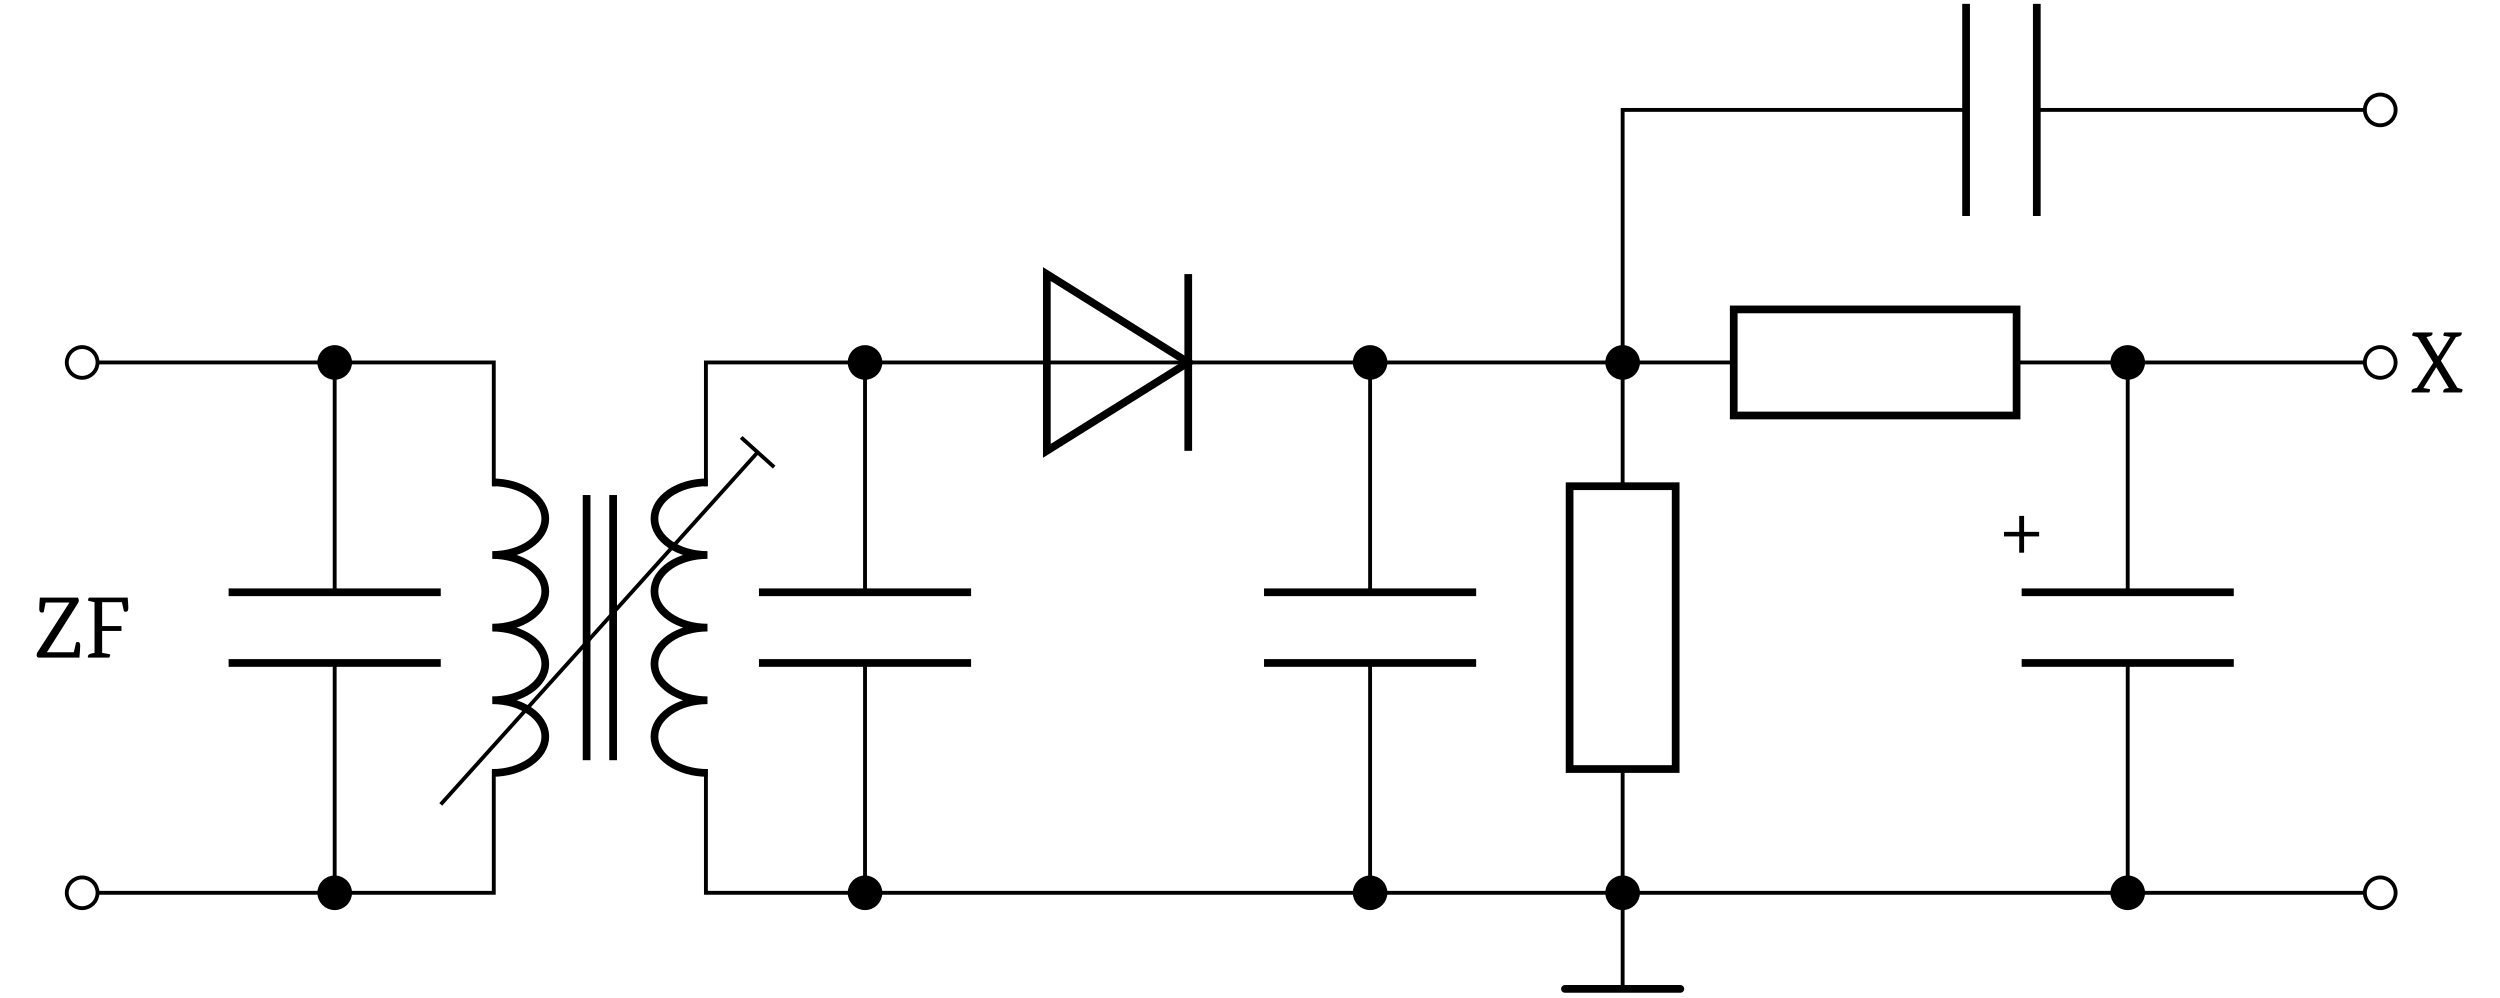
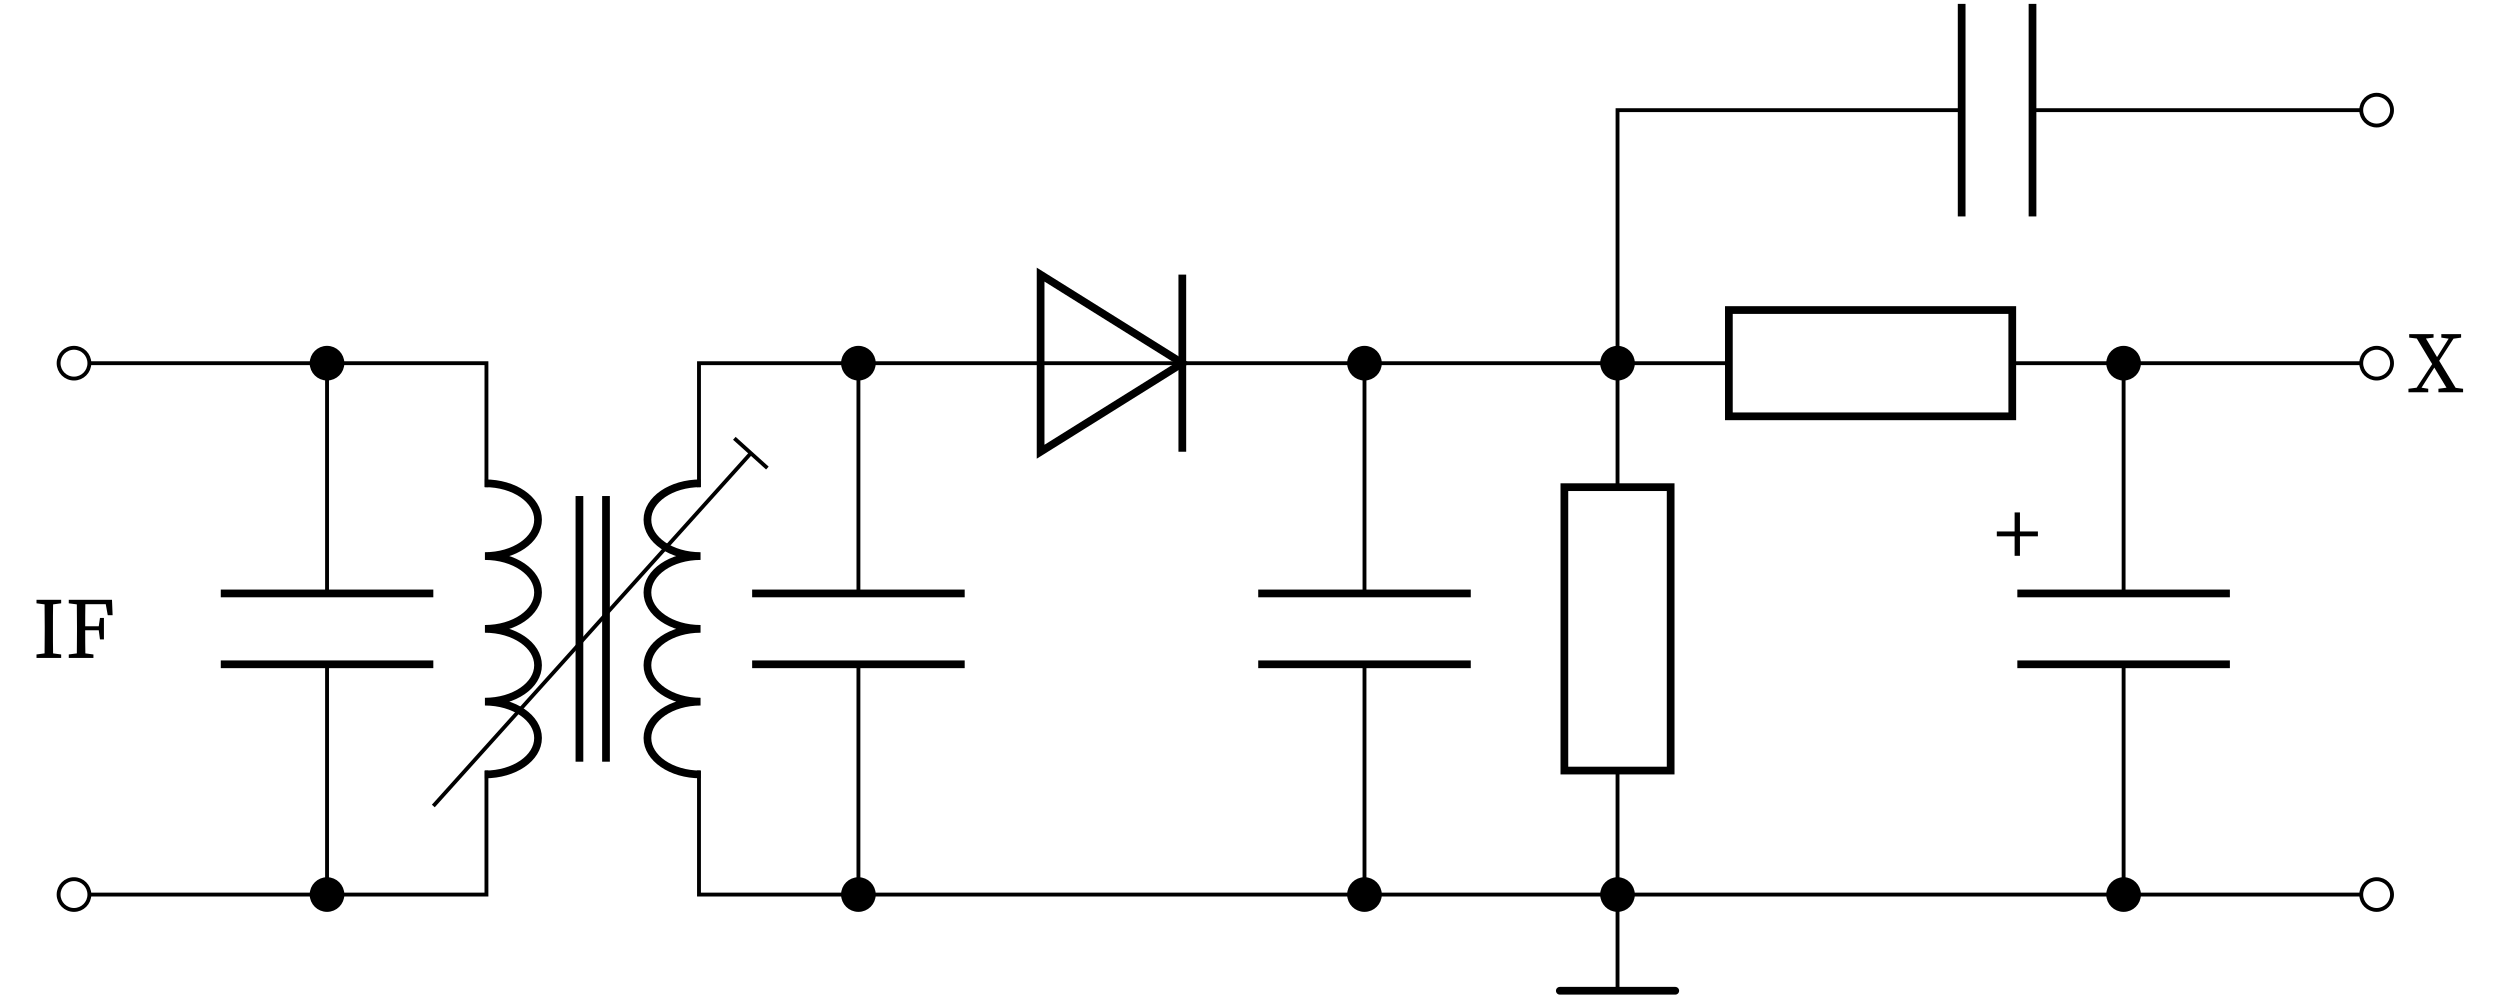
- <svg xmlns="http://www.w3.org/2000/svg" xmlns:xlink="http://www.w3.org/1999/xlink" width="256.689pt" height="102.465pt" viewBox="0 0 256.689 102.465" version="1.2">
+ <svg xmlns="http://www.w3.org/2000/svg" xmlns:xlink="http://www.w3.org/1999/xlink" width="256.648" height="102.553" viewBox="0 0 256.648 102.553">
  <defs>
    <g>
-       <symbol overflow="visible" id="glyph0-0">
-         <path style="stroke:none;" d="M 0.453 0 L 0.453 -6.25 L 4.797 -6.25 L 4.797 0 Z M 0.891 -0.453 L 4.359 -0.453 L 4.359 -5.797 L 0.891 -5.797 Z M 0.891 -0.453 " />
-       </symbol>
-       <symbol overflow="visible" id="glyph0-1">
-         <path style="stroke:none;" d="M 3.641 -5.641 L 3.641 -5.656 L 1.203 -5.656 L 1 -4.656 C 0.938 -4.633 0.867 -4.625 0.797 -4.625 C 0.629 -4.625 0.547 -4.75 0.547 -5 C 0.547 -5.258 0.566 -5.645 0.609 -6.156 L 4.516 -6.156 C 4.578 -6.062 4.609 -5.961 4.609 -5.859 C 4.609 -5.766 4.578 -5.672 4.516 -5.578 L 1.344 -0.562 L 1.344 -0.547 L 4.094 -0.547 L 4.328 -1.562 C 4.391 -1.582 4.457 -1.594 4.531 -1.594 C 4.676 -1.594 4.75 -1.473 4.75 -1.234 C 4.75 -1.016 4.723 -0.602 4.672 0 L 0.438 0 C 0.332 -0.039 0.281 -0.133 0.281 -0.281 C 0.281 -0.363 0.301 -0.441 0.344 -0.516 Z M 3.641 -5.641 " />
-       </symbol>
-       <symbol overflow="visible" id="glyph0-2">
-         <path style="stroke:none;" d="M 4.5 -6.156 C 4.539 -5.656 4.562 -5.305 4.562 -5.109 C 4.562 -4.836 4.477 -4.703 4.312 -4.703 C 4.25 -4.703 4.18 -4.719 4.109 -4.75 L 3.906 -5.688 L 1.875 -5.688 L 1.875 -3.234 L 3.859 -3.234 L 3.859 -2.734 L 1.875 -2.734 L 1.875 -0.484 L 2.578 -0.359 C 2.66 -0.348 2.703 -0.316 2.703 -0.266 C 2.703 -0.234 2.672 -0.145 2.609 0 L 0.422 0 C 0.41 -0.02 0.406 -0.047 0.406 -0.078 C 0.406 -0.242 0.508 -0.352 0.719 -0.406 L 1.094 -0.484 L 1.094 -5.688 L 0.547 -5.812 C 0.461 -5.82 0.422 -5.852 0.422 -5.906 C 0.422 -5.957 0.453 -6.039 0.516 -6.156 Z M 4.5 -6.156 " />
-       </symbol>
-       <symbol overflow="visible" id="glyph0-3">
-         <path style="stroke:none;" d="M 2.188 -6.156 C 2.195 -6.133 2.203 -6.109 2.203 -6.078 C 2.203 -5.91 2.102 -5.805 1.906 -5.766 L 1.578 -5.688 L 2.75 -3.719 L 2.781 -3.719 L 4.031 -5.703 L 3.438 -5.797 C 3.352 -5.805 3.312 -5.844 3.312 -5.906 C 3.312 -5.957 3.344 -6.039 3.406 -6.156 L 5.203 -6.156 C 5.203 -6.133 5.203 -6.109 5.203 -6.078 C 5.203 -5.91 5.102 -5.801 4.906 -5.75 L 4.609 -5.688 L 3.062 -3.25 L 4.75 -0.469 L 5.172 -0.359 C 5.254 -0.336 5.297 -0.305 5.297 -0.266 C 5.297 -0.234 5.258 -0.145 5.188 0 L 3.297 0 C 3.297 -0.02 3.297 -0.047 3.297 -0.078 C 3.297 -0.254 3.395 -0.363 3.594 -0.406 L 3.875 -0.453 L 2.594 -2.578 L 2.578 -2.578 L 1.266 -0.453 L 1.828 -0.359 C 1.91 -0.348 1.953 -0.316 1.953 -0.266 C 1.953 -0.203 1.922 -0.113 1.859 0 L 0.047 0 C 0.047 -0.02 0.047 -0.047 0.047 -0.078 C 0.047 -0.254 0.145 -0.363 0.344 -0.406 L 0.594 -0.469 L 2.281 -3.062 L 0.672 -5.688 L 0.234 -5.797 C 0.148 -5.805 0.109 -5.844 0.109 -5.906 C 0.109 -5.957 0.145 -6.039 0.219 -6.156 Z M 2.188 -6.156 " />
-       </symbol>
-       <symbol overflow="visible" id="glyph0-4">
-         <path style="stroke:none;" d="M 2.484 -3.031 L 4.031 -3.031 L 4.031 -2.562 L 2.484 -2.562 L 2.484 -0.891 L 1.984 -0.891 L 1.984 -2.562 L 0.422 -2.562 L 0.422 -3.031 L 1.984 -3.031 L 1.984 -4.672 L 2.484 -4.672 Z M 2.484 -3.031 " />
-       </symbol>
+       <g id="glyph-0-0">
+         <path d="M 1.234 -2.766 C 1.234 -1.984 1.234 -1.219 1.219 -0.469 L 0.391 -0.359 L 0.391 0 L 2.922 0 L 2.922 -0.359 L 2.094 -0.469 C 2.078 -1.234 2.078 -2 2.078 -2.766 L 2.078 -3.203 C 2.078 -3.984 2.078 -4.75 2.094 -5.5 L 2.922 -5.609 L 2.922 -5.969 L 0.391 -5.969 L 0.391 -5.609 L 1.219 -5.5 C 1.234 -4.734 1.234 -3.969 1.234 -3.203 Z M 1.234 -2.766 " />
+       </g>
+       <g id="glyph-0-1">
+         <path d="M 1.234 -2.766 C 1.234 -1.984 1.234 -1.219 1.219 -0.469 L 0.391 -0.359 L 0.391 0 L 2.922 0 L 2.922 -0.359 L 2.094 -0.469 C 2.078 -1.203 2.078 -1.953 2.078 -2.844 L 3.469 -2.844 L 3.594 -1.906 L 4 -1.906 L 4 -4.109 L 3.594 -4.109 L 3.469 -3.25 L 2.078 -3.25 C 2.078 -3.984 2.078 -4.766 2.094 -5.516 L 4.188 -5.516 L 4.391 -4.391 L 4.891 -4.391 L 4.828 -5.969 L 0.391 -5.969 L 0.391 -5.609 L 1.219 -5.5 C 1.234 -4.734 1.234 -3.969 1.234 -3.203 Z M 1.234 -2.766 " />
+       </g>
+       <g id="glyph-0-2">
+         <path d="M 0.172 -5.609 L 0.953 -5.516 L 2.531 -2.891 L 0.938 -0.469 L 0.094 -0.359 L 0.094 0 L 2.125 0 L 2.125 -0.359 L 1.438 -0.469 L 2.75 -2.531 L 4 -0.469 L 3.172 -0.359 L 3.172 0 L 5.703 0 L 5.703 -0.359 L 4.938 -0.453 L 3.25 -3.234 L 4.719 -5.5 L 5.5 -5.609 L 5.5 -5.969 L 3.469 -5.969 L 3.469 -5.609 L 4.219 -5.5 L 3.031 -3.609 L 1.891 -5.516 L 2.672 -5.609 L 2.672 -5.969 L 0.172 -5.969 Z M 0.172 -5.609 " />
+       </g>
+       <g id="glyph-0-3">
+         <path d="M 2.094 -0.688 L 2.641 -0.688 L 2.641 -2.688 L 4.484 -2.688 L 4.484 -3.188 L 2.641 -3.188 L 2.641 -5.141 L 2.094 -5.141 L 2.094 -3.188 L 0.266 -3.188 L 0.266 -2.688 L 2.094 -2.688 Z M 2.094 -0.688 " />
+       </g>
    </g>
-     <clipPath id="clip1">
-       <path d="M 166 91 L 167 91 L 167 101.934 L 166 101.934 Z M 166 91 " />
+     <clipPath id="clip-0">
+       <path clip-rule="nonzero" d="M 0.383 30 L 15 30 L 15 45 L 0.383 45 Z M 0.383 30 " />
    </clipPath>
-     <clipPath id="clip2">
-       <path d="M 160 101 L 173 101 L 173 101.934 L 160 101.934 Z M 160 101 " />
+     <clipPath id="clip-1">
+       <path clip-rule="nonzero" d="M 0.383 84 L 15 84 L 15 100 L 0.383 100 Z M 0.383 84 " />
+     </clipPath>
+     <clipPath id="clip-2">
+       <path clip-rule="nonzero" d="M 159 101 L 173 101 L 173 102.109 L 159 102.109 Z M 159 101 " />
    </clipPath>
  </defs>
-   <g id="surface1">
-     <path style="fill:none;stroke-width:0.797;stroke-linecap:butt;stroke-linejoin:bevel;stroke:rgb(0%,0%,0%);stroke-opacity:1;stroke-miterlimit:10;" d="M 42.327 -12.372 C 45.351 -12.372 47.801 -14.053 47.801 -16.122 C 47.801 -18.191 45.351 -19.872 42.327 -19.872 C 45.351 -19.872 47.801 -21.549 47.801 -23.618 C 47.801 -25.691 45.351 -27.368 42.327 -27.368 C 45.351 -27.368 47.801 -29.045 47.801 -31.118 C 47.801 -33.187 45.351 -34.864 42.327 -34.864 C 45.351 -34.864 47.801 -36.544 47.801 -38.614 C 47.801 -40.683 45.351 -42.364 42.327 -42.364 " transform="matrix(0.994806,0,0,-0.994806,8.43558,37.21569)" />
-     <path style="fill:none;stroke-width:0.797;stroke-linecap:butt;stroke-linejoin:bevel;stroke:rgb(0%,0%,0%);stroke-opacity:1;stroke-miterlimit:10;" d="M 64.54 -42.364 C 61.517 -42.364 59.067 -40.683 59.067 -38.614 C 59.067 -36.544 61.517 -34.864 64.54 -34.864 C 61.517 -34.864 59.067 -33.187 59.067 -31.118 C 59.067 -29.045 61.517 -27.368 64.54 -27.368 C 61.517 -27.368 59.067 -25.691 59.067 -23.618 C 59.067 -21.549 61.517 -19.872 64.54 -19.872 C 61.517 -19.872 59.067 -18.191 59.067 -16.122 C 59.067 -14.053 61.517 -12.372 64.54 -12.372 " transform="matrix(0.994806,0,0,-0.994806,8.43558,37.21569)" />
-     <path style="fill:none;stroke-width:0.399;stroke-linecap:butt;stroke-linejoin:miter;stroke:rgb(0%,0%,0%);stroke-opacity:1;stroke-miterlimit:10;" d="M 26.063 0.001 L 42.484 0.001 L 42.484 -12.773 M 42.484 -41.963 L 42.484 -54.737 L 26.063 -54.737 M 80.801 0.001 L 64.379 0.001 L 64.379 -12.773 M 64.379 -41.963 L 64.379 -54.737 L 80.801 -54.737 " transform="matrix(0.994806,0,0,-0.994806,8.43558,37.21569)" />
-     <path style="fill:none;stroke-width:0.797;stroke-linecap:butt;stroke-linejoin:miter;stroke:rgb(0%,0%,0%);stroke-opacity:1;stroke-miterlimit:10;" d="M 54.802 -41.052 L 54.802 -13.684 M 52.065 -41.052 L 52.065 -13.684 " transform="matrix(0.994806,0,0,-0.994806,8.43558,37.21569)" />
-     <path style="fill:none;stroke-width:0.399;stroke-linecap:butt;stroke-linejoin:miter;stroke:rgb(0%,0%,0%);stroke-opacity:1;stroke-miterlimit:10;" d="M 37.011 -45.615 L 69.653 -9.345 " transform="matrix(0.994806,0,0,-0.994806,8.43558,37.21569)" />
-     <path style="fill:none;stroke-width:0.399;stroke-linecap:butt;stroke-linejoin:miter;stroke:rgb(0%,0%,0%);stroke-opacity:1;stroke-miterlimit:10;" d="M -0.001 2.292 L -0.001 -2.293 " transform="matrix(0.665475,-0.739409,-0.739409,-0.665475,77.79332,46.43823)" />
-     <path style="fill:none;stroke-width:0.399;stroke-linecap:butt;stroke-linejoin:miter;stroke:rgb(0%,0%,0%);stroke-opacity:1;stroke-miterlimit:10;" d="M 26.063 0.001 L 26.063 -23.72 M 26.063 -31.016 L 26.063 -54.737 " transform="matrix(0.994806,0,0,-0.994806,8.43558,37.21569)" />
-     <path style="fill:none;stroke-width:0.797;stroke-linecap:butt;stroke-linejoin:miter;stroke:rgb(0%,0%,0%);stroke-opacity:1;stroke-miterlimit:10;" d="M 37.011 -23.72 L 15.116 -23.72 M 37.011 -31.016 L 15.116 -31.016 " transform="matrix(0.994806,0,0,-0.994806,8.43558,37.21569)" />
-     <path style="fill-rule:nonzero;fill:rgb(0%,0%,0%);fill-opacity:1;stroke-width:0.399;stroke-linecap:butt;stroke-linejoin:miter;stroke:rgb(0%,0%,0%);stroke-opacity:1;stroke-miterlimit:10;" d="M 27.653 0.001 C 27.653 0.876 26.943 1.587 26.063 1.587 C 25.187 1.587 24.477 0.876 24.477 0.001 C 24.477 -0.875 25.187 -1.586 26.063 -1.586 C 26.943 -1.586 27.653 -0.875 27.653 0.001 Z M 27.653 0.001 " transform="matrix(0.994806,0,0,-0.994806,8.43558,37.21569)" />
-     <path style="fill-rule:nonzero;fill:rgb(0%,0%,0%);fill-opacity:1;stroke-width:0.399;stroke-linecap:butt;stroke-linejoin:miter;stroke:rgb(0%,0%,0%);stroke-opacity:1;stroke-miterlimit:10;" d="M 27.653 -54.737 C 27.653 -53.861 26.943 -53.15 26.063 -53.15 C 25.187 -53.15 24.477 -53.861 24.477 -54.737 C 24.477 -55.612 25.187 -56.323 26.063 -56.323 C 26.943 -56.323 27.653 -55.612 27.653 -54.737 Z M 27.653 -54.737 " transform="matrix(0.994806,0,0,-0.994806,8.43558,37.21569)" />
-     <path style="fill:none;stroke-width:0.399;stroke-linecap:butt;stroke-linejoin:miter;stroke:rgb(0%,0%,0%);stroke-opacity:1;stroke-miterlimit:10;" d="M 26.063 0.001 L 13.031 0.001 M 13.031 0.001 L 0.002 0.001 " transform="matrix(0.994806,0,0,-0.994806,8.43558,37.21569)" />
-     <path style="fill-rule:nonzero;fill:rgb(100%,100%,100%);fill-opacity:1;stroke-width:0.399;stroke-linecap:butt;stroke-linejoin:miter;stroke:rgb(0%,0%,0%);stroke-opacity:1;stroke-miterlimit:10;" d="M 1.588 0.001 C 1.588 0.876 0.878 1.587 0.002 1.587 C -0.878 1.587 -1.588 0.876 -1.588 0.001 C -1.588 -0.875 -0.878 -1.586 0.002 -1.586 C 0.878 -1.586 1.588 -0.875 1.588 0.001 Z M 1.588 0.001 " transform="matrix(0.994806,0,0,-0.994806,8.43558,37.21569)" />
-     <path style="fill:none;stroke-width:0.399;stroke-linecap:butt;stroke-linejoin:miter;stroke:rgb(0%,0%,0%);stroke-opacity:1;stroke-miterlimit:10;" d="M 26.063 -54.737 L 13.031 -54.737 M 13.031 -54.737 L 0.002 -54.737 " transform="matrix(0.994806,0,0,-0.994806,8.43558,37.21569)" />
-     <path style="fill-rule:nonzero;fill:rgb(100%,100%,100%);fill-opacity:1;stroke-width:0.399;stroke-linecap:butt;stroke-linejoin:miter;stroke:rgb(0%,0%,0%);stroke-opacity:1;stroke-miterlimit:10;" d="M 1.588 -54.737 C 1.588 -53.861 0.878 -53.15 0.002 -53.15 C -0.878 -53.15 -1.588 -53.861 -1.588 -54.737 C -1.588 -55.612 -0.878 -56.323 0.002 -56.323 C 0.878 -56.323 1.588 -55.612 1.588 -54.737 Z M 1.588 -54.737 " transform="matrix(0.994806,0,0,-0.994806,8.43558,37.21569)" />
-     <g style="fill:rgb(0%,0%,0%);fill-opacity:1;">
-       <use xlink:href="#glyph0-1" x="3.484" y="67.518" />
-       <use xlink:href="#glyph0-2" x="8.613" y="67.518" />
-     </g>
-     <path style="fill:none;stroke-width:0.399;stroke-linecap:butt;stroke-linejoin:miter;stroke:rgb(0%,0%,0%);stroke-opacity:1;stroke-miterlimit:10;" d="M 80.801 0.001 L 80.801 -23.72 M 80.801 -31.016 L 80.801 -54.737 " transform="matrix(0.994806,0,0,-0.994806,8.43558,37.21569)" />
-     <path style="fill:none;stroke-width:0.797;stroke-linecap:butt;stroke-linejoin:miter;stroke:rgb(0%,0%,0%);stroke-opacity:1;stroke-miterlimit:10;" d="M 91.748 -23.72 L 69.853 -23.72 M 91.748 -31.016 L 69.853 -31.016 " transform="matrix(0.994806,0,0,-0.994806,8.43558,37.21569)" />
-     <path style="fill-rule:nonzero;fill:rgb(0%,0%,0%);fill-opacity:1;stroke-width:0.399;stroke-linecap:butt;stroke-linejoin:miter;stroke:rgb(0%,0%,0%);stroke-opacity:1;stroke-miterlimit:10;" d="M 82.387 0.001 C 82.387 0.876 81.676 1.587 80.801 1.587 C 79.925 1.587 79.214 0.876 79.214 0.001 C 79.214 -0.875 79.925 -1.586 80.801 -1.586 C 81.676 -1.586 82.387 -0.875 82.387 0.001 Z M 82.387 0.001 " transform="matrix(0.994806,0,0,-0.994806,8.43558,37.21569)" />
-     <path style="fill-rule:nonzero;fill:rgb(0%,0%,0%);fill-opacity:1;stroke-width:0.399;stroke-linecap:butt;stroke-linejoin:miter;stroke:rgb(0%,0%,0%);stroke-opacity:1;stroke-miterlimit:10;" d="M 82.387 -54.737 C 82.387 -53.861 81.676 -53.15 80.801 -53.15 C 79.925 -53.15 79.214 -53.861 79.214 -54.737 C 79.214 -55.612 79.925 -56.323 80.801 -56.323 C 81.676 -56.323 82.387 -55.612 82.387 -54.737 Z M 82.387 -54.737 " transform="matrix(0.994806,0,0,-0.994806,8.43558,37.21569)" />
-     <path style="fill:none;stroke-width:0.399;stroke-linecap:butt;stroke-linejoin:miter;stroke:rgb(0%,0%,0%);stroke-opacity:1;stroke-miterlimit:10;" d="M 80.801 0.001 L 99.566 0.001 M 114.161 0.001 L 145.963 0.001 M 145.963 0.001 L 170.462 0.001 M 199.656 0.001 L 224.158 0.001 M 224.158 0.001 L 237.187 0.001 " transform="matrix(0.994806,0,0,-0.994806,8.43558,37.21569)" />
-     <path style="fill:none;stroke-width:0.797;stroke-linecap:butt;stroke-linejoin:miter;stroke:rgb(0%,0%,0%);stroke-opacity:1;stroke-miterlimit:10;" d="M 114.161 0.001 L 99.566 9.122 L 99.566 -9.121 Z M 114.161 0.001 " transform="matrix(0.994806,0,0,-0.994806,8.43558,37.21569)" />
-     <path style="fill:none;stroke-width:0.399;stroke-linecap:butt;stroke-linejoin:miter;stroke:rgb(0%,0%,0%);stroke-opacity:1;stroke-miterlimit:10;" d="M 114.161 0.001 L 99.566 0.001 " transform="matrix(0.994806,0,0,-0.994806,8.43558,37.21569)" />
-     <path style="fill:none;stroke-width:0.797;stroke-linecap:butt;stroke-linejoin:miter;stroke:rgb(0%,0%,0%);stroke-opacity:1;stroke-miterlimit:10;" d="M 114.161 -9.121 L 114.161 9.122 " transform="matrix(0.994806,0,0,-0.994806,8.43558,37.21569)" />
-     <path style="fill-rule:nonzero;fill:rgb(0%,0%,0%);fill-opacity:1;stroke-width:0.399;stroke-linecap:butt;stroke-linejoin:miter;stroke:rgb(0%,0%,0%);stroke-opacity:1;stroke-miterlimit:10;" d="M 134.517 0.001 C 134.517 0.876 133.806 1.587 132.931 1.587 C 132.055 1.587 131.344 0.876 131.344 0.001 C 131.344 -0.875 132.055 -1.586 132.931 -1.586 C 133.806 -1.586 134.517 -0.875 134.517 0.001 Z M 134.517 0.001 " transform="matrix(0.994806,0,0,-0.994806,8.43558,37.21569)" />
-     <path style="fill-rule:nonzero;fill:rgb(0%,0%,0%);fill-opacity:1;stroke-width:0.399;stroke-linecap:butt;stroke-linejoin:miter;stroke:rgb(0%,0%,0%);stroke-opacity:1;stroke-miterlimit:10;" d="M 160.582 0.001 C 160.582 0.876 159.871 1.587 158.996 1.587 C 158.116 1.587 157.409 0.876 157.409 0.001 C 157.409 -0.875 158.116 -1.586 158.996 -1.586 C 159.871 -1.586 160.582 -0.875 160.582 0.001 Z M 160.582 0.001 " transform="matrix(0.994806,0,0,-0.994806,8.43558,37.21569)" />
-     <path style="fill:none;stroke-width:0.797;stroke-linecap:butt;stroke-linejoin:miter;stroke:rgb(0%,0%,0%);stroke-opacity:1;stroke-miterlimit:10;" d="M 170.462 5.475 L 199.656 5.475 L 199.656 -5.473 L 170.462 -5.473 Z M 170.462 5.475 " transform="matrix(0.994806,0,0,-0.994806,8.43558,37.21569)" />
-     <path style="fill-rule:nonzero;fill:rgb(0%,0%,0%);fill-opacity:1;stroke-width:0.399;stroke-linecap:butt;stroke-linejoin:miter;stroke:rgb(0%,0%,0%);stroke-opacity:1;stroke-miterlimit:10;" d="M 212.712 0.001 C 212.712 0.876 212.002 1.587 211.126 1.587 C 210.246 1.587 209.536 0.876 209.536 0.001 C 209.536 -0.875 210.246 -1.586 211.126 -1.586 C 212.002 -1.586 212.712 -0.875 212.712 0.001 Z M 212.712 0.001 " transform="matrix(0.994806,0,0,-0.994806,8.43558,37.21569)" />
-     <path style="fill-rule:nonzero;fill:rgb(100%,100%,100%);fill-opacity:1;stroke-width:0.399;stroke-linecap:butt;stroke-linejoin:miter;stroke:rgb(0%,0%,0%);stroke-opacity:1;stroke-miterlimit:10;" d="M 238.777 0.001 C 238.777 0.876 238.067 1.587 237.187 1.587 C 236.311 1.587 235.601 0.876 235.601 0.001 C 235.601 -0.875 236.311 -1.586 237.187 -1.586 C 238.067 -1.586 238.777 -0.875 238.777 0.001 Z M 238.777 0.001 " transform="matrix(0.994806,0,0,-0.994806,8.43558,37.21569)" />
-     <g style="fill:rgb(0%,0%,0%);fill-opacity:1;">
-       <use xlink:href="#glyph0-3" x="247.56" y="40.294" />
-     </g>
-     <path style="fill:none;stroke-width:0.399;stroke-linecap:butt;stroke-linejoin:miter;stroke:rgb(0%,0%,0%);stroke-opacity:1;stroke-miterlimit:10;" d="M 80.801 -54.737 L 106.866 -54.737 M 106.866 -54.737 L 145.963 -54.737 M 145.963 -54.737 L 185.061 -54.737 M 185.061 -54.737 L 224.158 -54.737 M 224.158 -54.737 L 237.187 -54.737 " transform="matrix(0.994806,0,0,-0.994806,8.43558,37.21569)" />
-     <path style="fill-rule:nonzero;fill:rgb(0%,0%,0%);fill-opacity:1;stroke-width:0.399;stroke-linecap:butt;stroke-linejoin:miter;stroke:rgb(0%,0%,0%);stroke-opacity:1;stroke-miterlimit:10;" d="M 134.517 -54.737 C 134.517 -53.861 133.806 -53.15 132.931 -53.15 C 132.055 -53.15 131.344 -53.861 131.344 -54.737 C 131.344 -55.612 132.055 -56.323 132.931 -56.323 C 133.806 -56.323 134.517 -55.612 134.517 -54.737 Z M 134.517 -54.737 " transform="matrix(0.994806,0,0,-0.994806,8.43558,37.21569)" />
-     <path style="fill-rule:nonzero;fill:rgb(0%,0%,0%);fill-opacity:1;stroke-width:0.399;stroke-linecap:butt;stroke-linejoin:miter;stroke:rgb(0%,0%,0%);stroke-opacity:1;stroke-miterlimit:10;" d="M 160.582 -54.737 C 160.582 -53.861 159.871 -53.15 158.996 -53.15 C 158.116 -53.15 157.409 -53.861 157.409 -54.737 C 157.409 -55.612 158.116 -56.323 158.996 -56.323 C 159.871 -56.323 160.582 -55.612 160.582 -54.737 Z M 160.582 -54.737 " transform="matrix(0.994806,0,0,-0.994806,8.43558,37.21569)" />
-     <g clip-path="url(#clip1)" clip-rule="nonzero">
-       <path style="fill:none;stroke-width:0.399;stroke-linecap:butt;stroke-linejoin:miter;stroke:rgb(0%,0%,0%);stroke-opacity:1;stroke-miterlimit:10;" d="M 158.996 -54.737 L 158.996 -64.655 " transform="matrix(0.994806,0,0,-0.994806,8.43558,37.21569)" />
-     </g>
-     <g clip-path="url(#clip2)" clip-rule="nonzero">
-       <path style="fill:none;stroke-width:0.797;stroke-linecap:round;stroke-linejoin:miter;stroke:rgb(0%,0%,0%);stroke-opacity:1;stroke-miterlimit:10;" d="M 153.043 -64.655 L 164.949 -64.655 " transform="matrix(0.994806,0,0,-0.994806,8.43558,37.21569)" />
-     </g>
-     <path style="fill-rule:nonzero;fill:rgb(0%,0%,0%);fill-opacity:1;stroke-width:0.399;stroke-linecap:butt;stroke-linejoin:miter;stroke:rgb(0%,0%,0%);stroke-opacity:1;stroke-miterlimit:10;" d="M 212.712 -54.737 C 212.712 -53.861 212.002 -53.15 211.126 -53.15 C 210.246 -53.15 209.536 -53.861 209.536 -54.737 C 209.536 -55.612 210.246 -56.323 211.126 -56.323 C 212.002 -56.323 212.712 -55.612 212.712 -54.737 Z M 212.712 -54.737 " transform="matrix(0.994806,0,0,-0.994806,8.43558,37.21569)" />
-     <path style="fill-rule:nonzero;fill:rgb(100%,100%,100%);fill-opacity:1;stroke-width:0.399;stroke-linecap:butt;stroke-linejoin:miter;stroke:rgb(0%,0%,0%);stroke-opacity:1;stroke-miterlimit:10;" d="M 238.777 -54.737 C 238.777 -53.861 238.067 -53.15 237.187 -53.15 C 236.311 -53.15 235.601 -53.861 235.601 -54.737 C 235.601 -55.612 236.311 -56.323 237.187 -56.323 C 238.067 -56.323 238.777 -55.612 238.777 -54.737 Z M 238.777 -54.737 " transform="matrix(0.994806,0,0,-0.994806,8.43558,37.21569)" />
-     <path style="fill:none;stroke-width:0.399;stroke-linecap:butt;stroke-linejoin:miter;stroke:rgb(0%,0%,0%);stroke-opacity:1;stroke-miterlimit:10;" d="M 132.931 0.001 L 132.931 -23.72 M 132.931 -31.016 L 132.931 -54.737 " transform="matrix(0.994806,0,0,-0.994806,8.43558,37.21569)" />
-     <path style="fill:none;stroke-width:0.797;stroke-linecap:butt;stroke-linejoin:miter;stroke:rgb(0%,0%,0%);stroke-opacity:1;stroke-miterlimit:10;" d="M 143.878 -23.72 L 121.983 -23.72 M 143.878 -31.016 L 121.983 -31.016 " transform="matrix(0.994806,0,0,-0.994806,8.43558,37.21569)" />
-     <path style="fill:none;stroke-width:0.399;stroke-linecap:butt;stroke-linejoin:miter;stroke:rgb(0%,0%,0%);stroke-opacity:1;stroke-miterlimit:10;" d="M 158.996 0.001 L 158.996 -12.773 M 158.996 -41.963 L 158.996 -54.737 " transform="matrix(0.994806,0,0,-0.994806,8.43558,37.21569)" />
-     <path style="fill:none;stroke-width:0.797;stroke-linecap:butt;stroke-linejoin:miter;stroke:rgb(0%,0%,0%);stroke-opacity:1;stroke-miterlimit:10;" d="M 153.522 -41.963 L 153.522 -12.773 L 164.469 -12.773 L 164.469 -41.963 Z M 153.522 -41.963 " transform="matrix(0.994806,0,0,-0.994806,8.43558,37.21569)" />
-     <path style="fill:none;stroke-width:0.399;stroke-linecap:butt;stroke-linejoin:miter;stroke:rgb(0%,0%,0%);stroke-opacity:1;stroke-miterlimit:10;" d="M 211.126 0.001 L 211.126 -23.72 M 211.126 -31.016 L 211.126 -54.737 " transform="matrix(0.994806,0,0,-0.994806,8.43558,37.21569)" />
-     <path style="fill:none;stroke-width:0.797;stroke-linecap:butt;stroke-linejoin:miter;stroke:rgb(0%,0%,0%);stroke-opacity:1;stroke-miterlimit:10;" d="M 222.073 -23.72 L 200.178 -23.72 M 222.073 -31.016 L 200.178 -31.016 " transform="matrix(0.994806,0,0,-0.994806,8.43558,37.21569)" />
-     <g style="fill:rgb(0%,0%,0%);fill-opacity:1;">
-       <use xlink:href="#glyph0-4" x="205.34" y="57.64" />
-     </g>
-     <path style="fill:none;stroke-width:0.399;stroke-linecap:butt;stroke-linejoin:miter;stroke:rgb(0%,0%,0%);stroke-opacity:1;stroke-miterlimit:10;" d="M 158.996 0.001 L 158.996 13.033 M 158.996 13.033 L 158.996 26.066 L 194.442 26.066 M 201.741 26.066 L 237.187 26.066 " transform="matrix(0.994806,0,0,-0.994806,8.43558,37.21569)" />
-     <path style="fill:none;stroke-width:0.797;stroke-linecap:butt;stroke-linejoin:miter;stroke:rgb(0%,0%,0%);stroke-opacity:1;stroke-miterlimit:10;" d="M 194.442 37.013 L 194.442 15.118 M 201.741 37.013 L 201.741 15.118 " transform="matrix(0.994806,0,0,-0.994806,8.43558,37.21569)" />
-     <path style="fill-rule:nonzero;fill:rgb(100%,100%,100%);fill-opacity:1;stroke-width:0.399;stroke-linecap:butt;stroke-linejoin:miter;stroke:rgb(0%,0%,0%);stroke-opacity:1;stroke-miterlimit:10;" d="M 238.777 26.066 C 238.777 26.942 238.067 27.652 237.187 27.652 C 236.311 27.652 235.601 26.942 235.601 26.066 C 235.601 25.186 236.311 24.48 237.187 24.48 C 238.067 24.48 238.777 25.186 238.777 26.066 Z M 238.777 26.066 " transform="matrix(0.994806,0,0,-0.994806,8.43558,37.21569)" />
+   <path fill="none" stroke-width="0.797" stroke-linecap="butt" stroke-linejoin="bevel" stroke="rgb(0%, 0%, 0%)" stroke-opacity="1" stroke-miterlimit="10" d="M 42.368 -12.384 C 45.393 -12.384 47.845 -14.067 47.845 -16.138 C 47.845 -18.21 45.393 -19.889 42.368 -19.889 C 45.393 -19.889 47.845 -21.568 47.845 -23.643 C 47.845 -25.715 45.393 -27.394 42.368 -27.394 C 45.393 -27.394 47.845 -29.073 47.845 -31.145 C 47.845 -33.22 45.393 -34.899 42.368 -34.899 C 45.393 -34.899 47.845 -36.578 47.845 -38.65 C 47.845 -40.721 45.393 -42.404 42.368 -42.404 " transform="matrix(0.99566, 0, 0, -0.99566, 7.597214, 37.28349)" />
+   <path fill="none" stroke-width="0.797" stroke-linecap="butt" stroke-linejoin="bevel" stroke="rgb(0%, 0%, 0%)" stroke-opacity="1" stroke-miterlimit="10" d="M 64.601 -42.404 C 61.576 -42.404 59.124 -40.721 59.124 -38.65 C 59.124 -36.578 61.576 -34.899 64.601 -34.899 C 61.576 -34.899 59.124 -33.22 59.124 -31.145 C 59.124 -29.073 61.576 -27.394 64.601 -27.394 C 61.576 -27.394 59.124 -25.715 59.124 -23.643 C 59.124 -21.568 61.576 -19.889 64.601 -19.889 C 61.576 -19.889 59.124 -18.21 59.124 -16.138 C 59.124 -14.067 61.576 -12.384 64.601 -12.384 " transform="matrix(0.99566, 0, 0, -0.99566, 7.597214, 37.28349)" />
+   <path fill="none" stroke-width="0.399" stroke-linecap="butt" stroke-linejoin="miter" stroke="rgb(0%, 0%, 0%)" stroke-opacity="1" stroke-miterlimit="10" d="M 26.09 -0.002 L 42.525 -0.002 L 42.525 -12.784 M 42.525 -42.004 L 42.525 -54.79 L 26.09 -54.79 M 80.879 -0.002 L 64.44 -0.002 L 64.44 -12.784 M 64.44 -42.004 L 64.44 -54.79 L 80.879 -54.79 " transform="matrix(0.99566, 0, 0, -0.99566, 7.597214, 37.28349)" />
+   <path fill="none" stroke-width="0.797" stroke-linecap="butt" stroke-linejoin="miter" stroke="rgb(0%, 0%, 0%)" stroke-opacity="1" stroke-miterlimit="10" d="M 54.852 -41.09 L 54.852 -13.698 M 52.113 -41.09 L 52.113 -13.698 " transform="matrix(0.99566, 0, 0, -0.99566, 7.597214, 37.28349)" />
+   <path fill="none" stroke-width="0.399" stroke-linecap="butt" stroke-linejoin="miter" stroke="rgb(0%, 0%, 0%)" stroke-opacity="1" stroke-miterlimit="10" d="M 37.048 -45.657 L 69.721 -9.355 " transform="matrix(0.99566, 0, 0, -0.99566, 7.597214, 37.28349)" />
+   <path fill="none" stroke-width="0.399" stroke-linecap="butt" stroke-linejoin="miter" stroke="rgb(0%, 0%, 0%)" stroke-opacity="1" stroke-miterlimit="10" d="M 0.001 2.291 L -0.001 -2.293 " transform="matrix(0.666047, -0.740044, -0.740044, -0.666047, 77.08145, 46.52272)" />
+   <path fill="none" stroke-width="0.399" stroke-linecap="butt" stroke-linejoin="miter" stroke="rgb(0%, 0%, 0%)" stroke-opacity="1" stroke-miterlimit="10" d="M 26.09 -0.002 L 26.09 -23.741 M 26.09 -31.047 L 26.09 -54.79 " transform="matrix(0.99566, 0, 0, -0.99566, 7.597214, 37.28349)" />
+   <path fill="none" stroke-width="0.797" stroke-linecap="butt" stroke-linejoin="miter" stroke="rgb(0%, 0%, 0%)" stroke-opacity="1" stroke-miterlimit="10" d="M 37.048 -23.741 L 15.133 -23.741 M 37.048 -31.047 L 15.133 -31.047 " transform="matrix(0.99566, 0, 0, -0.99566, 7.597214, 37.28349)" />
+   <path fill-rule="nonzero" fill="rgb(0%, 0%, 0%)" fill-opacity="1" stroke-width="0.399" stroke-linecap="butt" stroke-linejoin="miter" stroke="rgb(0%, 0%, 0%)" stroke-opacity="1" stroke-miterlimit="10" d="M 27.675 -0.002 C 27.675 0.877 26.965 1.587 26.09 1.587 C 25.211 1.587 24.501 0.877 24.501 -0.002 C 24.501 -0.877 25.211 -1.587 26.09 -1.587 C 26.965 -1.587 27.675 -0.877 27.675 -0.002 Z M 27.675 -0.002 " transform="matrix(0.99566, 0, 0, -0.99566, 7.597214, 37.28349)" />
+   <path fill-rule="nonzero" fill="rgb(0%, 0%, 0%)" fill-opacity="1" stroke-width="0.399" stroke-linecap="butt" stroke-linejoin="miter" stroke="rgb(0%, 0%, 0%)" stroke-opacity="1" stroke-miterlimit="10" d="M 27.675 -54.79 C 27.675 -53.911 26.965 -53.201 26.09 -53.201 C 25.211 -53.201 24.501 -53.911 24.501 -54.79 C 24.501 -55.665 25.211 -56.375 26.09 -56.375 C 26.965 -56.375 27.675 -55.665 27.675 -54.79 Z M 27.675 -54.79 " transform="matrix(0.99566, 0, 0, -0.99566, 7.597214, 37.28349)" />
+   <path fill="none" stroke-width="0.399" stroke-linecap="butt" stroke-linejoin="miter" stroke="rgb(0%, 0%, 0%)" stroke-opacity="1" stroke-miterlimit="10" d="M 26.09 -0.002 L 13.045 -0.002 M 13.045 -0.002 L 0 -0.002 " transform="matrix(0.99566, 0, 0, -0.99566, 7.597214, 37.28349)" />
+   <path fill-rule="nonzero" fill="rgb(100%, 100%, 100%)" fill-opacity="1" d="M 9.176 37.285 C 9.176 36.41 8.469 35.703 7.598 35.703 C 6.723 35.703 6.016 36.41 6.016 37.285 C 6.016 38.156 6.723 38.863 7.598 38.863 C 8.469 38.863 9.176 38.156 9.176 37.285 Z M 9.176 37.285 " />
+   <g clip-path="url(#clip-0)">
+     <path fill="none" stroke-width="0.399" stroke-linecap="butt" stroke-linejoin="miter" stroke="rgb(0%, 0%, 0%)" stroke-opacity="1" stroke-miterlimit="10" d="M 1.585 -0.002 C 1.585 0.877 0.875 1.587 0 1.587 C -0.878 1.587 -1.588 0.877 -1.588 -0.002 C -1.588 -0.877 -0.878 -1.587 0 -1.587 C 0.875 -1.587 1.585 -0.877 1.585 -0.002 Z M 1.585 -0.002 " transform="matrix(0.99566, 0, 0, -0.99566, 7.597214, 37.28349)" />
  </g>
+   <path fill="none" stroke-width="0.399" stroke-linecap="butt" stroke-linejoin="miter" stroke="rgb(0%, 0%, 0%)" stroke-opacity="1" stroke-miterlimit="10" d="M 26.09 -54.79 L 13.045 -54.79 M 13.045 -54.79 L 0 -54.79 " transform="matrix(0.99566, 0, 0, -0.99566, 7.597214, 37.28349)" />
+   <path fill-rule="nonzero" fill="rgb(100%, 100%, 100%)" fill-opacity="1" d="M 9.176 91.836 C 9.176 90.961 8.469 90.254 7.598 90.254 C 6.723 90.254 6.016 90.961 6.016 91.836 C 6.016 92.707 6.723 93.414 7.598 93.414 C 8.469 93.414 9.176 92.707 9.176 91.836 Z M 9.176 91.836 " />
+   <g clip-path="url(#clip-1)">
+     <path fill="none" stroke-width="0.399" stroke-linecap="butt" stroke-linejoin="miter" stroke="rgb(0%, 0%, 0%)" stroke-opacity="1" stroke-miterlimit="10" d="M 1.585 -54.79 C 1.585 -53.911 0.875 -53.201 0 -53.201 C -0.878 -53.201 -1.588 -53.911 -1.588 -54.79 C -1.588 -55.665 -0.878 -56.375 0 -56.375 C 0.875 -56.375 1.585 -55.665 1.585 -54.79 Z M 1.585 -54.79 " transform="matrix(0.99566, 0, 0, -0.99566, 7.597214, 37.28349)" />
+   </g>
+   <g fill="rgb(0%, 0%, 0%)" fill-opacity="1">
+     <use xlink:href="#glyph-0-0" x="3.357" y="67.545" />
+     <use xlink:href="#glyph-0-1" x="6.669" y="67.545" />
+   </g>
+   <path fill="none" stroke-width="0.399" stroke-linecap="butt" stroke-linejoin="miter" stroke="rgb(0%, 0%, 0%)" stroke-opacity="1" stroke-miterlimit="10" d="M 80.879 -0.002 L 80.879 -23.741 M 80.879 -31.047 L 80.879 -54.79 " transform="matrix(0.99566, 0, 0, -0.99566, 7.597214, 37.28349)" />
+   <path fill="none" stroke-width="0.797" stroke-linecap="butt" stroke-linejoin="miter" stroke="rgb(0%, 0%, 0%)" stroke-opacity="1" stroke-miterlimit="10" d="M 91.836 -23.741 L 69.921 -23.741 M 91.836 -31.047 L 69.921 -31.047 " transform="matrix(0.99566, 0, 0, -0.99566, 7.597214, 37.28349)" />
+   <path fill-rule="nonzero" fill="rgb(0%, 0%, 0%)" fill-opacity="1" stroke-width="0.399" stroke-linecap="butt" stroke-linejoin="miter" stroke="rgb(0%, 0%, 0%)" stroke-opacity="1" stroke-miterlimit="10" d="M 82.464 -0.002 C 82.464 0.877 81.754 1.587 80.879 1.587 C 80 1.587 79.29 0.877 79.29 -0.002 C 79.29 -0.877 80 -1.587 80.879 -1.587 C 81.754 -1.587 82.464 -0.877 82.464 -0.002 Z M 82.464 -0.002 " transform="matrix(0.99566, 0, 0, -0.99566, 7.597214, 37.28349)" />
+   <path fill-rule="nonzero" fill="rgb(0%, 0%, 0%)" fill-opacity="1" stroke-width="0.399" stroke-linecap="butt" stroke-linejoin="miter" stroke="rgb(0%, 0%, 0%)" stroke-opacity="1" stroke-miterlimit="10" d="M 82.464 -54.79 C 82.464 -53.911 81.754 -53.201 80.879 -53.201 C 80 -53.201 79.29 -53.911 79.29 -54.79 C 79.29 -55.665 80 -56.375 80.879 -56.375 C 81.754 -56.375 82.464 -55.665 82.464 -54.79 Z M 82.464 -54.79 " transform="matrix(0.99566, 0, 0, -0.99566, 7.597214, 37.28349)" />
+   <path fill="none" stroke-width="0.399" stroke-linecap="butt" stroke-linejoin="miter" stroke="rgb(0%, 0%, 0%)" stroke-opacity="1" stroke-miterlimit="10" d="M 80.879 -0.002 L 99.663 -0.002 M 114.274 -0.002 L 146.103 -0.002 M 146.103 -0.002 L 170.628 -0.002 M 199.848 -0.002 L 224.373 -0.002 M 224.373 -0.002 L 237.418 -0.002 " transform="matrix(0.99566, 0, 0, -0.99566, 7.597214, 37.28349)" />
+   <path fill="none" stroke-width="0.797" stroke-linecap="butt" stroke-linejoin="miter" stroke="rgb(0%, 0%, 0%)" stroke-opacity="1" stroke-miterlimit="10" d="M 114.274 -0.002 L 99.663 9.132 L 99.663 -9.131 Z M 114.274 -0.002 " transform="matrix(0.99566, 0, 0, -0.99566, 7.597214, 37.28349)" />
+   <path fill="none" stroke-width="0.399" stroke-linecap="butt" stroke-linejoin="miter" stroke="rgb(0%, 0%, 0%)" stroke-opacity="1" stroke-miterlimit="10" d="M 114.274 -0.002 L 99.663 -0.002 " transform="matrix(0.99566, 0, 0, -0.99566, 7.597214, 37.28349)" />
+   <path fill="none" stroke-width="0.797" stroke-linecap="butt" stroke-linejoin="miter" stroke="rgb(0%, 0%, 0%)" stroke-opacity="1" stroke-miterlimit="10" d="M 114.274 -9.131 L 114.274 9.132 " transform="matrix(0.99566, 0, 0, -0.99566, 7.597214, 37.28349)" />
+   <path fill-rule="nonzero" fill="rgb(0%, 0%, 0%)" fill-opacity="1" stroke-width="0.399" stroke-linecap="butt" stroke-linejoin="miter" stroke="rgb(0%, 0%, 0%)" stroke-opacity="1" stroke-miterlimit="10" d="M 134.643 -0.002 C 134.643 0.877 133.933 1.587 133.058 1.587 C 132.18 1.587 131.469 0.877 131.469 -0.002 C 131.469 -0.877 132.18 -1.587 133.058 -1.587 C 133.933 -1.587 134.643 -0.877 134.643 -0.002 Z M 134.643 -0.002 " transform="matrix(0.99566, 0, 0, -0.99566, 7.597214, 37.28349)" />
+   <path fill-rule="nonzero" fill="rgb(0%, 0%, 0%)" fill-opacity="1" stroke-width="0.399" stroke-linecap="butt" stroke-linejoin="miter" stroke="rgb(0%, 0%, 0%)" stroke-opacity="1" stroke-miterlimit="10" d="M 160.733 -0.002 C 160.733 0.877 160.023 1.587 159.148 1.587 C 158.269 1.587 157.559 0.877 157.559 -0.002 C 157.559 -0.877 158.269 -1.587 159.148 -1.587 C 160.023 -1.587 160.733 -0.877 160.733 -0.002 Z M 160.733 -0.002 " transform="matrix(0.99566, 0, 0, -0.99566, 7.597214, 37.28349)" />
+   <path fill="none" stroke-width="0.797" stroke-linecap="butt" stroke-linejoin="miter" stroke="rgb(0%, 0%, 0%)" stroke-opacity="1" stroke-miterlimit="10" d="M 170.628 5.479 L 199.848 5.479 L 199.848 -5.479 L 170.628 -5.479 Z M 170.628 5.479 " transform="matrix(0.99566, 0, 0, -0.99566, 7.597214, 37.28349)" />
+   <path fill-rule="nonzero" fill="rgb(0%, 0%, 0%)" fill-opacity="1" stroke-width="0.399" stroke-linecap="butt" stroke-linejoin="miter" stroke="rgb(0%, 0%, 0%)" stroke-opacity="1" stroke-miterlimit="10" d="M 212.913 -0.002 C 212.913 0.877 212.203 1.587 211.328 1.587 C 210.449 1.587 209.739 0.877 209.739 -0.002 C 209.739 -0.877 210.449 -1.587 211.328 -1.587 C 212.203 -1.587 212.913 -0.877 212.913 -0.002 Z M 212.913 -0.002 " transform="matrix(0.99566, 0, 0, -0.99566, 7.597214, 37.28349)" />
+   <path fill-rule="nonzero" fill="rgb(100%, 100%, 100%)" fill-opacity="1" stroke-width="0.399" stroke-linecap="butt" stroke-linejoin="miter" stroke="rgb(0%, 0%, 0%)" stroke-opacity="1" stroke-miterlimit="10" d="M 239.003 -0.002 C 239.003 0.877 238.292 1.587 237.418 1.587 C 236.539 1.587 235.829 0.877 235.829 -0.002 C 235.829 -0.877 236.539 -1.587 237.418 -1.587 C 238.292 -1.587 239.003 -0.877 239.003 -0.002 Z M 239.003 -0.002 " transform="matrix(0.99566, 0, 0, -0.99566, 7.597214, 37.28349)" />
+   <g fill="rgb(0%, 0%, 0%)" fill-opacity="1">
+     <use xlink:href="#glyph-0-2" x="247.155" y="40.269" />
+   </g>
+   <path fill="none" stroke-width="0.399" stroke-linecap="butt" stroke-linejoin="miter" stroke="rgb(0%, 0%, 0%)" stroke-opacity="1" stroke-miterlimit="10" d="M 80.879 -54.79 L 106.969 -54.79 M 106.969 -54.79 L 146.103 -54.79 M 146.103 -54.79 L 185.238 -54.79 M 185.238 -54.79 L 224.373 -54.79 M 224.373 -54.79 L 237.418 -54.79 " transform="matrix(0.99566, 0, 0, -0.99566, 7.597214, 37.28349)" />
+   <path fill-rule="nonzero" fill="rgb(0%, 0%, 0%)" fill-opacity="1" stroke-width="0.399" stroke-linecap="butt" stroke-linejoin="miter" stroke="rgb(0%, 0%, 0%)" stroke-opacity="1" stroke-miterlimit="10" d="M 134.643 -54.79 C 134.643 -53.911 133.933 -53.201 133.058 -53.201 C 132.18 -53.201 131.469 -53.911 131.469 -54.79 C 131.469 -55.665 132.18 -56.375 133.058 -56.375 C 133.933 -56.375 134.643 -55.665 134.643 -54.79 Z M 134.643 -54.79 " transform="matrix(0.99566, 0, 0, -0.99566, 7.597214, 37.28349)" />
+   <path fill-rule="nonzero" fill="rgb(0%, 0%, 0%)" fill-opacity="1" stroke-width="0.399" stroke-linecap="butt" stroke-linejoin="miter" stroke="rgb(0%, 0%, 0%)" stroke-opacity="1" stroke-miterlimit="10" d="M 160.733 -54.79 C 160.733 -53.911 160.023 -53.201 159.148 -53.201 C 158.269 -53.201 157.559 -53.911 157.559 -54.79 C 157.559 -55.665 158.269 -56.375 159.148 -56.375 C 160.023 -56.375 160.733 -55.665 160.733 -54.79 Z M 160.733 -54.79 " transform="matrix(0.99566, 0, 0, -0.99566, 7.597214, 37.28349)" />
+   <path fill="none" stroke-width="0.399" stroke-linecap="butt" stroke-linejoin="miter" stroke="rgb(0%, 0%, 0%)" stroke-opacity="1" stroke-miterlimit="10" d="M 159.148 -54.79 L 159.148 -64.708 " transform="matrix(0.99566, 0, 0, -0.99566, 7.597214, 37.28349)" />
+   <g clip-path="url(#clip-2)">
+     <path fill="none" stroke-width="0.797" stroke-linecap="round" stroke-linejoin="miter" stroke="rgb(0%, 0%, 0%)" stroke-opacity="1" stroke-miterlimit="10" d="M 153.197 -64.708 L 165.1 -64.708 " transform="matrix(0.99566, 0, 0, -0.99566, 7.597214, 37.28349)" />
+   </g>
+   <path fill-rule="nonzero" fill="rgb(0%, 0%, 0%)" fill-opacity="1" stroke-width="0.399" stroke-linecap="butt" stroke-linejoin="miter" stroke="rgb(0%, 0%, 0%)" stroke-opacity="1" stroke-miterlimit="10" d="M 212.913 -54.79 C 212.913 -53.911 212.203 -53.201 211.328 -53.201 C 210.449 -53.201 209.739 -53.911 209.739 -54.79 C 209.739 -55.665 210.449 -56.375 211.328 -56.375 C 212.203 -56.375 212.913 -55.665 212.913 -54.79 Z M 212.913 -54.79 " transform="matrix(0.99566, 0, 0, -0.99566, 7.597214, 37.28349)" />
+   <path fill-rule="nonzero" fill="rgb(100%, 100%, 100%)" fill-opacity="1" stroke-width="0.399" stroke-linecap="butt" stroke-linejoin="miter" stroke="rgb(0%, 0%, 0%)" stroke-opacity="1" stroke-miterlimit="10" d="M 239.003 -54.79 C 239.003 -53.911 238.292 -53.201 237.418 -53.201 C 236.539 -53.201 235.829 -53.911 235.829 -54.79 C 235.829 -55.665 236.539 -56.375 237.418 -56.375 C 238.292 -56.375 239.003 -55.665 239.003 -54.79 Z M 239.003 -54.79 " transform="matrix(0.99566, 0, 0, -0.99566, 7.597214, 37.28349)" />
+   <path fill="none" stroke-width="0.399" stroke-linecap="butt" stroke-linejoin="miter" stroke="rgb(0%, 0%, 0%)" stroke-opacity="1" stroke-miterlimit="10" d="M 133.058 -0.002 L 133.058 -23.741 M 133.058 -31.047 L 133.058 -54.79 " transform="matrix(0.99566, 0, 0, -0.99566, 7.597214, 37.28349)" />
+   <path fill="none" stroke-width="0.797" stroke-linecap="butt" stroke-linejoin="miter" stroke="rgb(0%, 0%, 0%)" stroke-opacity="1" stroke-miterlimit="10" d="M 144.016 -23.741 L 122.101 -23.741 M 144.016 -31.047 L 122.101 -31.047 " transform="matrix(0.99566, 0, 0, -0.99566, 7.597214, 37.28349)" />
+   <path fill="none" stroke-width="0.399" stroke-linecap="butt" stroke-linejoin="miter" stroke="rgb(0%, 0%, 0%)" stroke-opacity="1" stroke-miterlimit="10" d="M 159.148 -0.002 L 159.148 -12.784 M 159.148 -42.004 L 159.148 -54.79 " transform="matrix(0.99566, 0, 0, -0.99566, 7.597214, 37.28349)" />
+   <path fill="none" stroke-width="0.797" stroke-linecap="butt" stroke-linejoin="miter" stroke="rgb(0%, 0%, 0%)" stroke-opacity="1" stroke-miterlimit="10" d="M 153.667 -42.004 L 153.667 -12.784 L 164.625 -12.784 L 164.625 -42.004 Z M 153.667 -42.004 " transform="matrix(0.99566, 0, 0, -0.99566, 7.597214, 37.28349)" />
+   <path fill="none" stroke-width="0.399" stroke-linecap="butt" stroke-linejoin="miter" stroke="rgb(0%, 0%, 0%)" stroke-opacity="1" stroke-miterlimit="10" d="M 211.328 -0.002 L 211.328 -23.741 M 211.328 -31.047 L 211.328 -54.79 " transform="matrix(0.99566, 0, 0, -0.99566, 7.597214, 37.28349)" />
+   <path fill="none" stroke-width="0.797" stroke-linecap="butt" stroke-linejoin="miter" stroke="rgb(0%, 0%, 0%)" stroke-opacity="1" stroke-miterlimit="10" d="M 222.285 -23.741 L 200.37 -23.741 M 222.285 -31.047 L 200.37 -31.047 " transform="matrix(0.99566, 0, 0, -0.99566, 7.597214, 37.28349)" />
+   <g fill="rgb(0%, 0%, 0%)" fill-opacity="1">
+     <use xlink:href="#glyph-0-3" x="204.725" y="57.747" />
+   </g>
+   <path fill="none" stroke-width="0.399" stroke-linecap="butt" stroke-linejoin="miter" stroke="rgb(0%, 0%, 0%)" stroke-opacity="1" stroke-miterlimit="10" d="M 159.148 -0.002 L 159.148 13.043 M 159.148 13.043 L 159.148 26.088 L 194.63 26.088 M 201.935 26.088 L 237.418 26.088 " transform="matrix(0.99566, 0, 0, -0.99566, 7.597214, 37.28349)" />
+   <path fill="none" stroke-width="0.797" stroke-linecap="butt" stroke-linejoin="miter" stroke="rgb(0%, 0%, 0%)" stroke-opacity="1" stroke-miterlimit="10" d="M 194.63 37.046 L 194.63 15.13 M 201.935 37.046 L 201.935 15.13 " transform="matrix(0.99566, 0, 0, -0.99566, 7.597214, 37.28349)" />
+   <path fill-rule="nonzero" fill="rgb(100%, 100%, 100%)" fill-opacity="1" stroke-width="0.399" stroke-linecap="butt" stroke-linejoin="miter" stroke="rgb(0%, 0%, 0%)" stroke-opacity="1" stroke-miterlimit="10" d="M 239.003 26.088 C 239.003 26.967 238.292 27.677 237.418 27.677 C 236.539 27.677 235.829 26.967 235.829 26.088 C 235.829 25.213 236.539 24.503 237.418 24.503 C 238.292 24.503 239.003 25.213 239.003 26.088 Z M 239.003 26.088 " transform="matrix(0.99566, 0, 0, -0.99566, 7.597214, 37.28349)" />
</svg>
